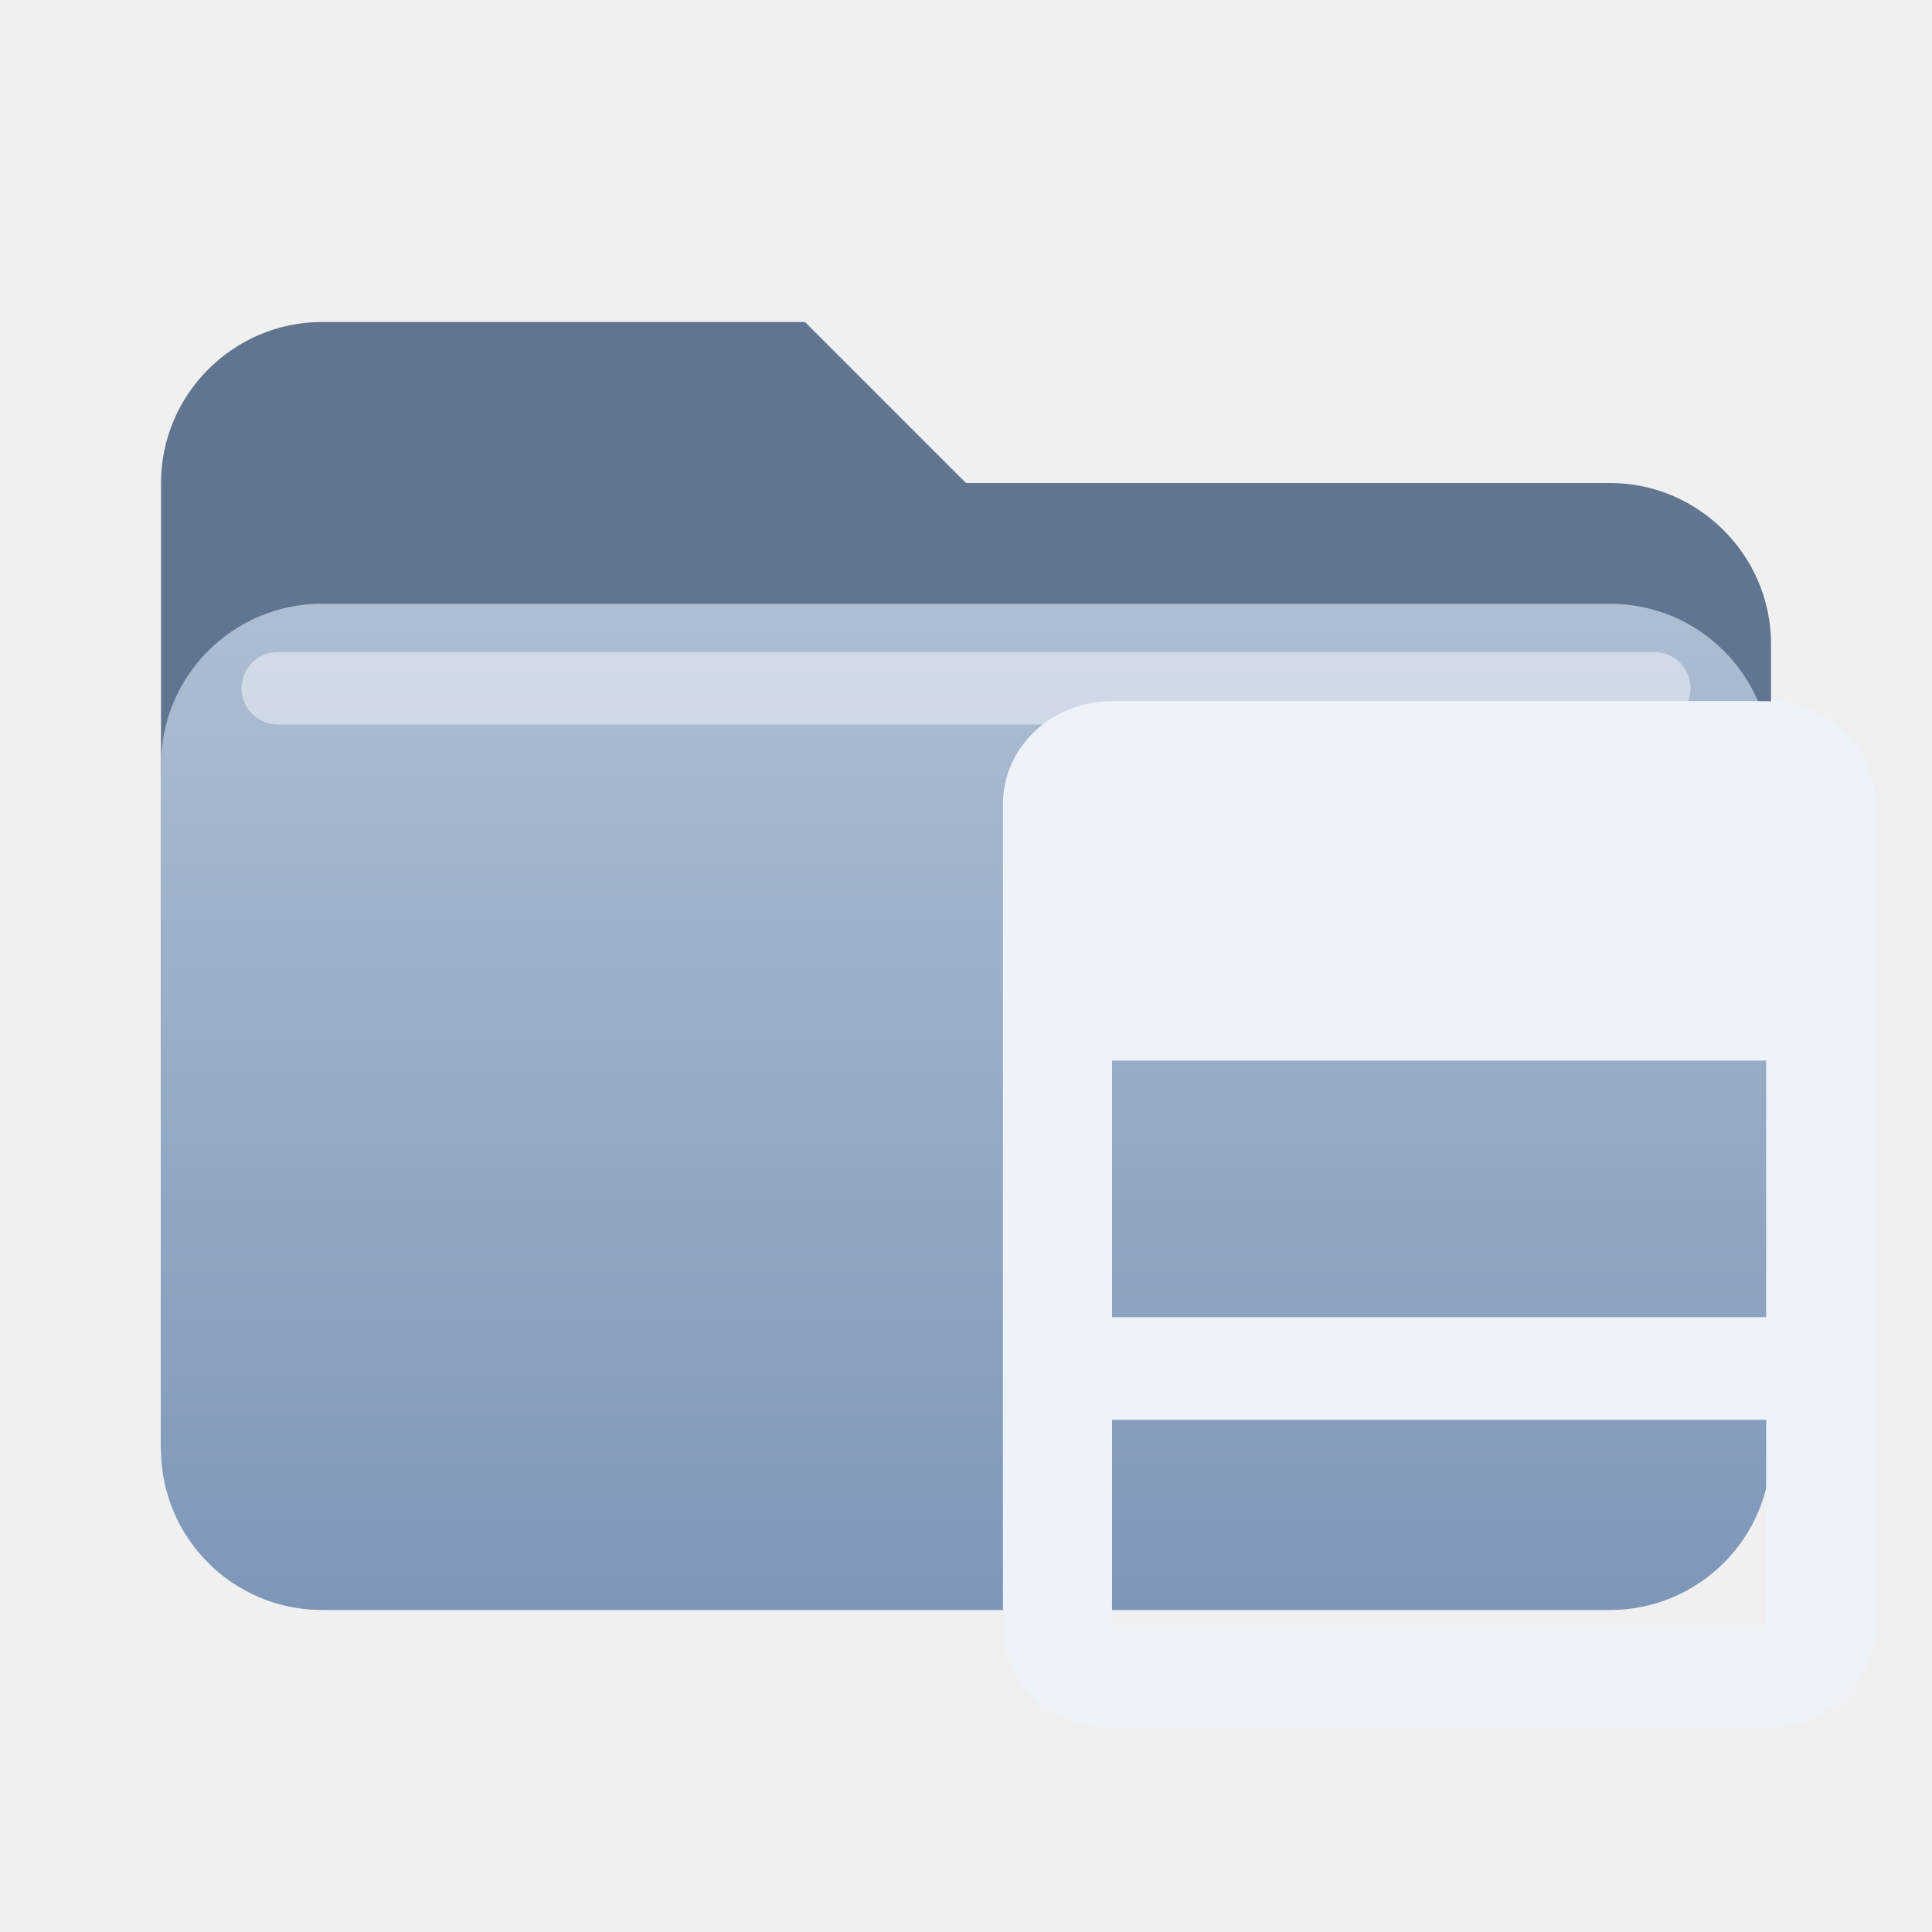
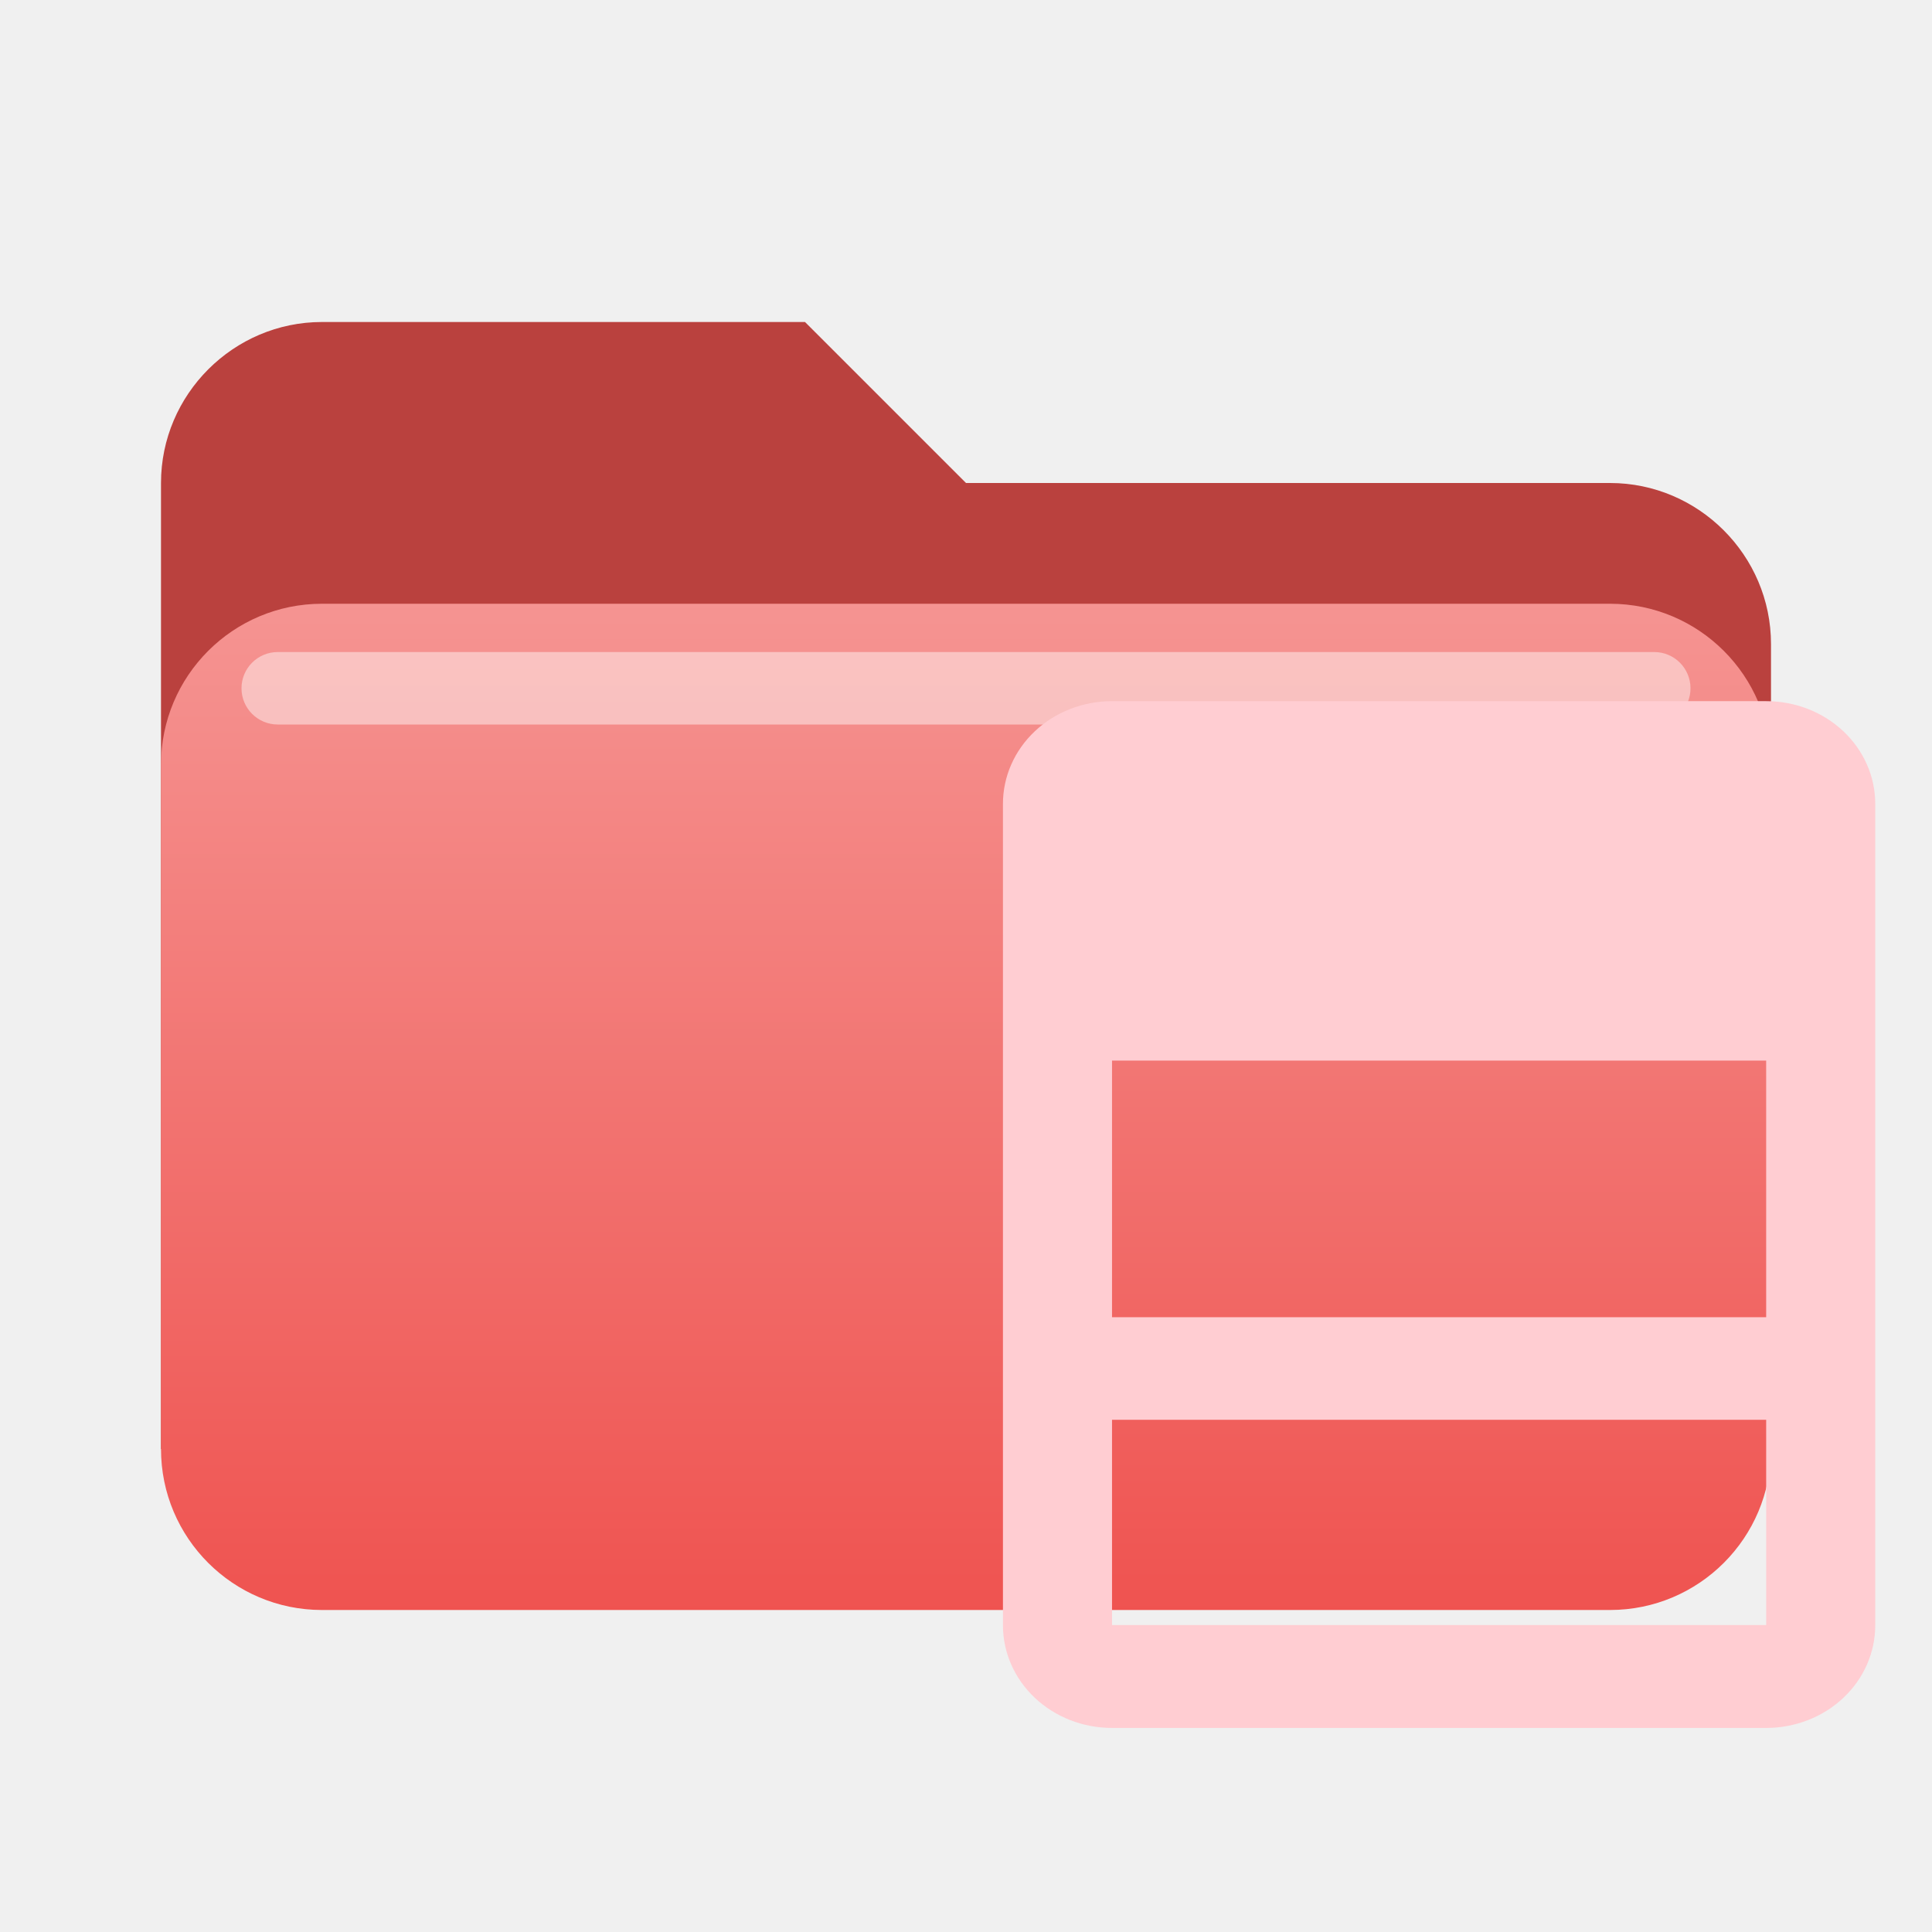
<svg xmlns="http://www.w3.org/2000/svg" clip-rule="evenodd" fill-rule="evenodd" stroke-linejoin="round" stroke-miterlimit="1.414" viewBox="0 0 24 24" xml:space="preserve" width="16" height="16">
  <defs>
    <linearGradient id="phantom-glass" x1="0" y1="0" x2="0" y2="1">
-       <stop offset="0" stop-color="#aebed3" />
-       <stop offset="1" stop-color="#7D96B8" />
+       <stop offset="0" stop-color="#f59492" />
+       <stop offset="1" stop-color="#ef5350" />
    </linearGradient>
  </defs>
-   <path d="M10 4H4c-1.1 0-2 .9-2 2v12h20V8c0-1.1-.9-2-2-2h-8z" fill="#627590" />
+   <path d="M10 4H4c-1.1 0-2 .9-2 2v12h20V8c0-1.1-.9-2-2-2h-8z" fill="#ba413e" />
  <rect x="2" y="7.5" width="20" height="12.5" rx="2" fill="url(#phantom-glass)" />
  <rect x="3" y="8.1" width="18" height=".9" rx=".45" fill="#ffffff" fill-opacity=".45" />
-   <path d="M13.814 8.71a1.354 1.275 0 0 0-1.355 1.276v10.201a1.354 1.275 0 0 0 1.355 1.278h8.126a1.354 1.275 0 0 0 1.355-1.278v-10.2A1.354 1.275 0 0 0 21.94 8.71zm0 4.465h8.126v3.188h-8.126zm0 4.462h8.126v2.55h-8.126v-2.55z" fill="#EEF3FA" />
+   <path d="M13.814 8.71a1.354 1.275 0 0 0-1.355 1.276v10.201a1.354 1.275 0 0 0 1.355 1.278h8.126a1.354 1.275 0 0 0 1.355-1.278v-10.2A1.354 1.275 0 0 0 21.94 8.71zm0 4.465h8.126v3.188h-8.126zm0 4.462h8.126v2.55h-8.126v-2.55z" fill="#ffcdd2" />
</svg>
